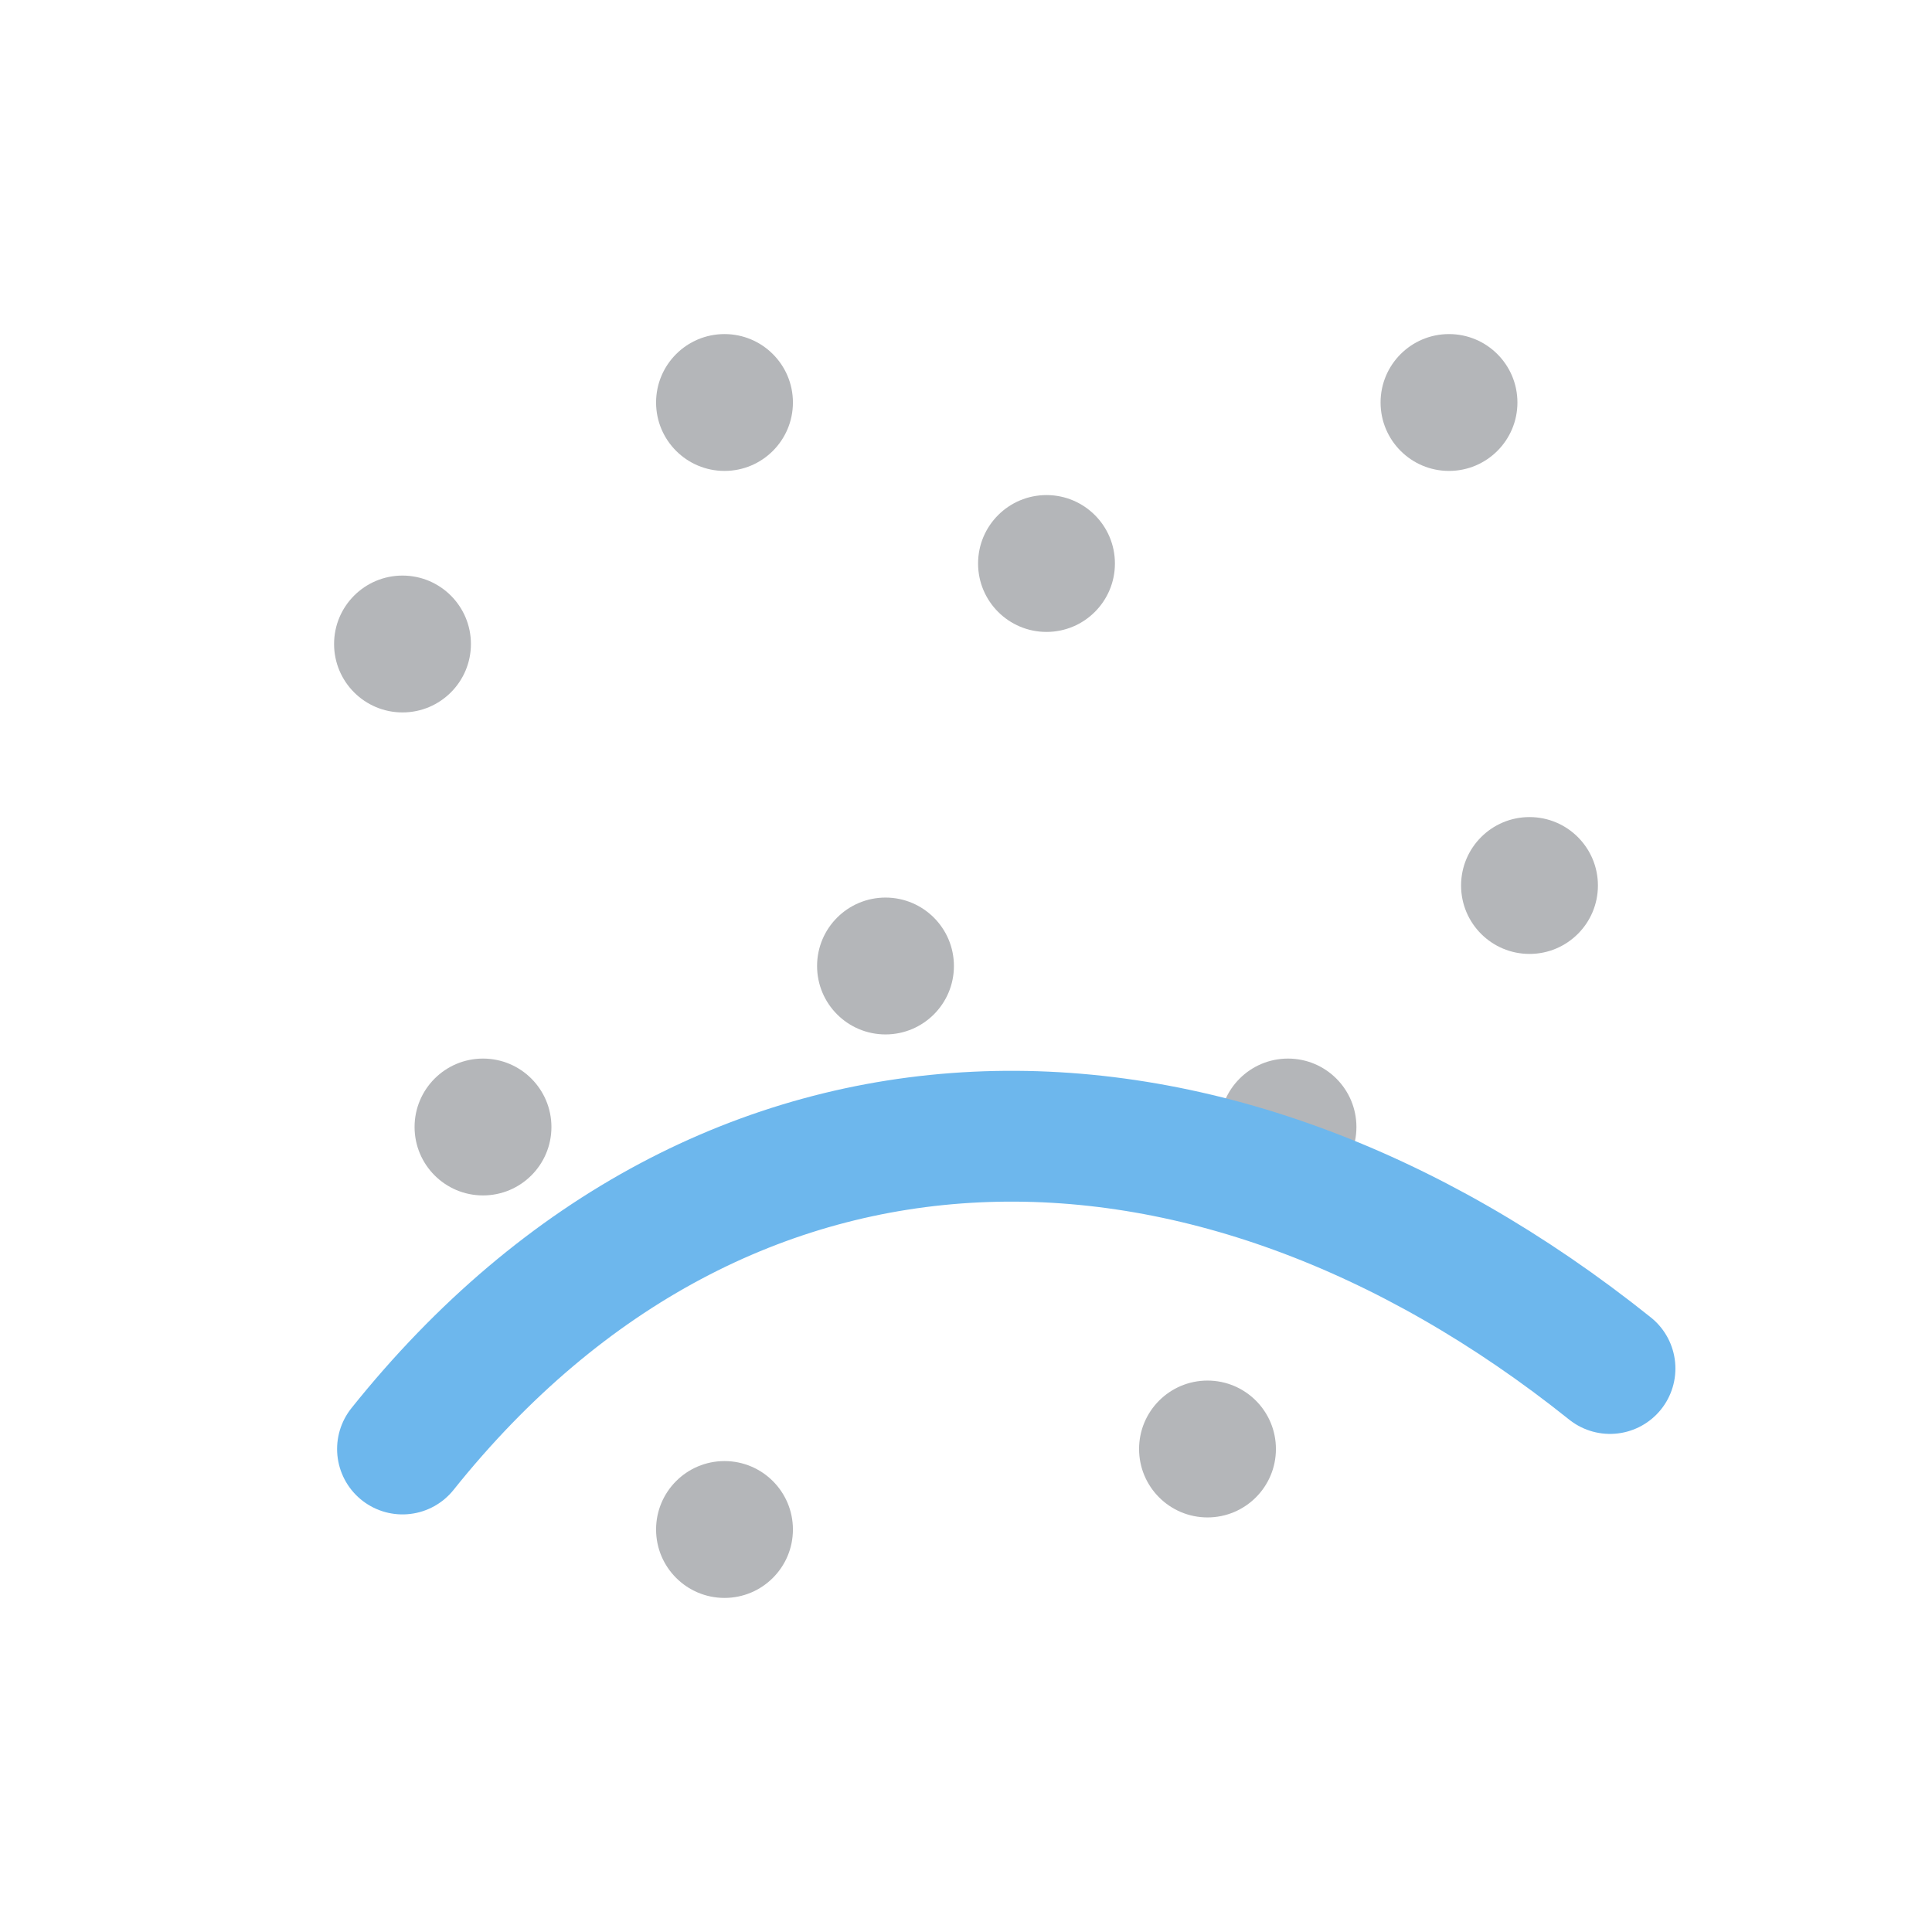
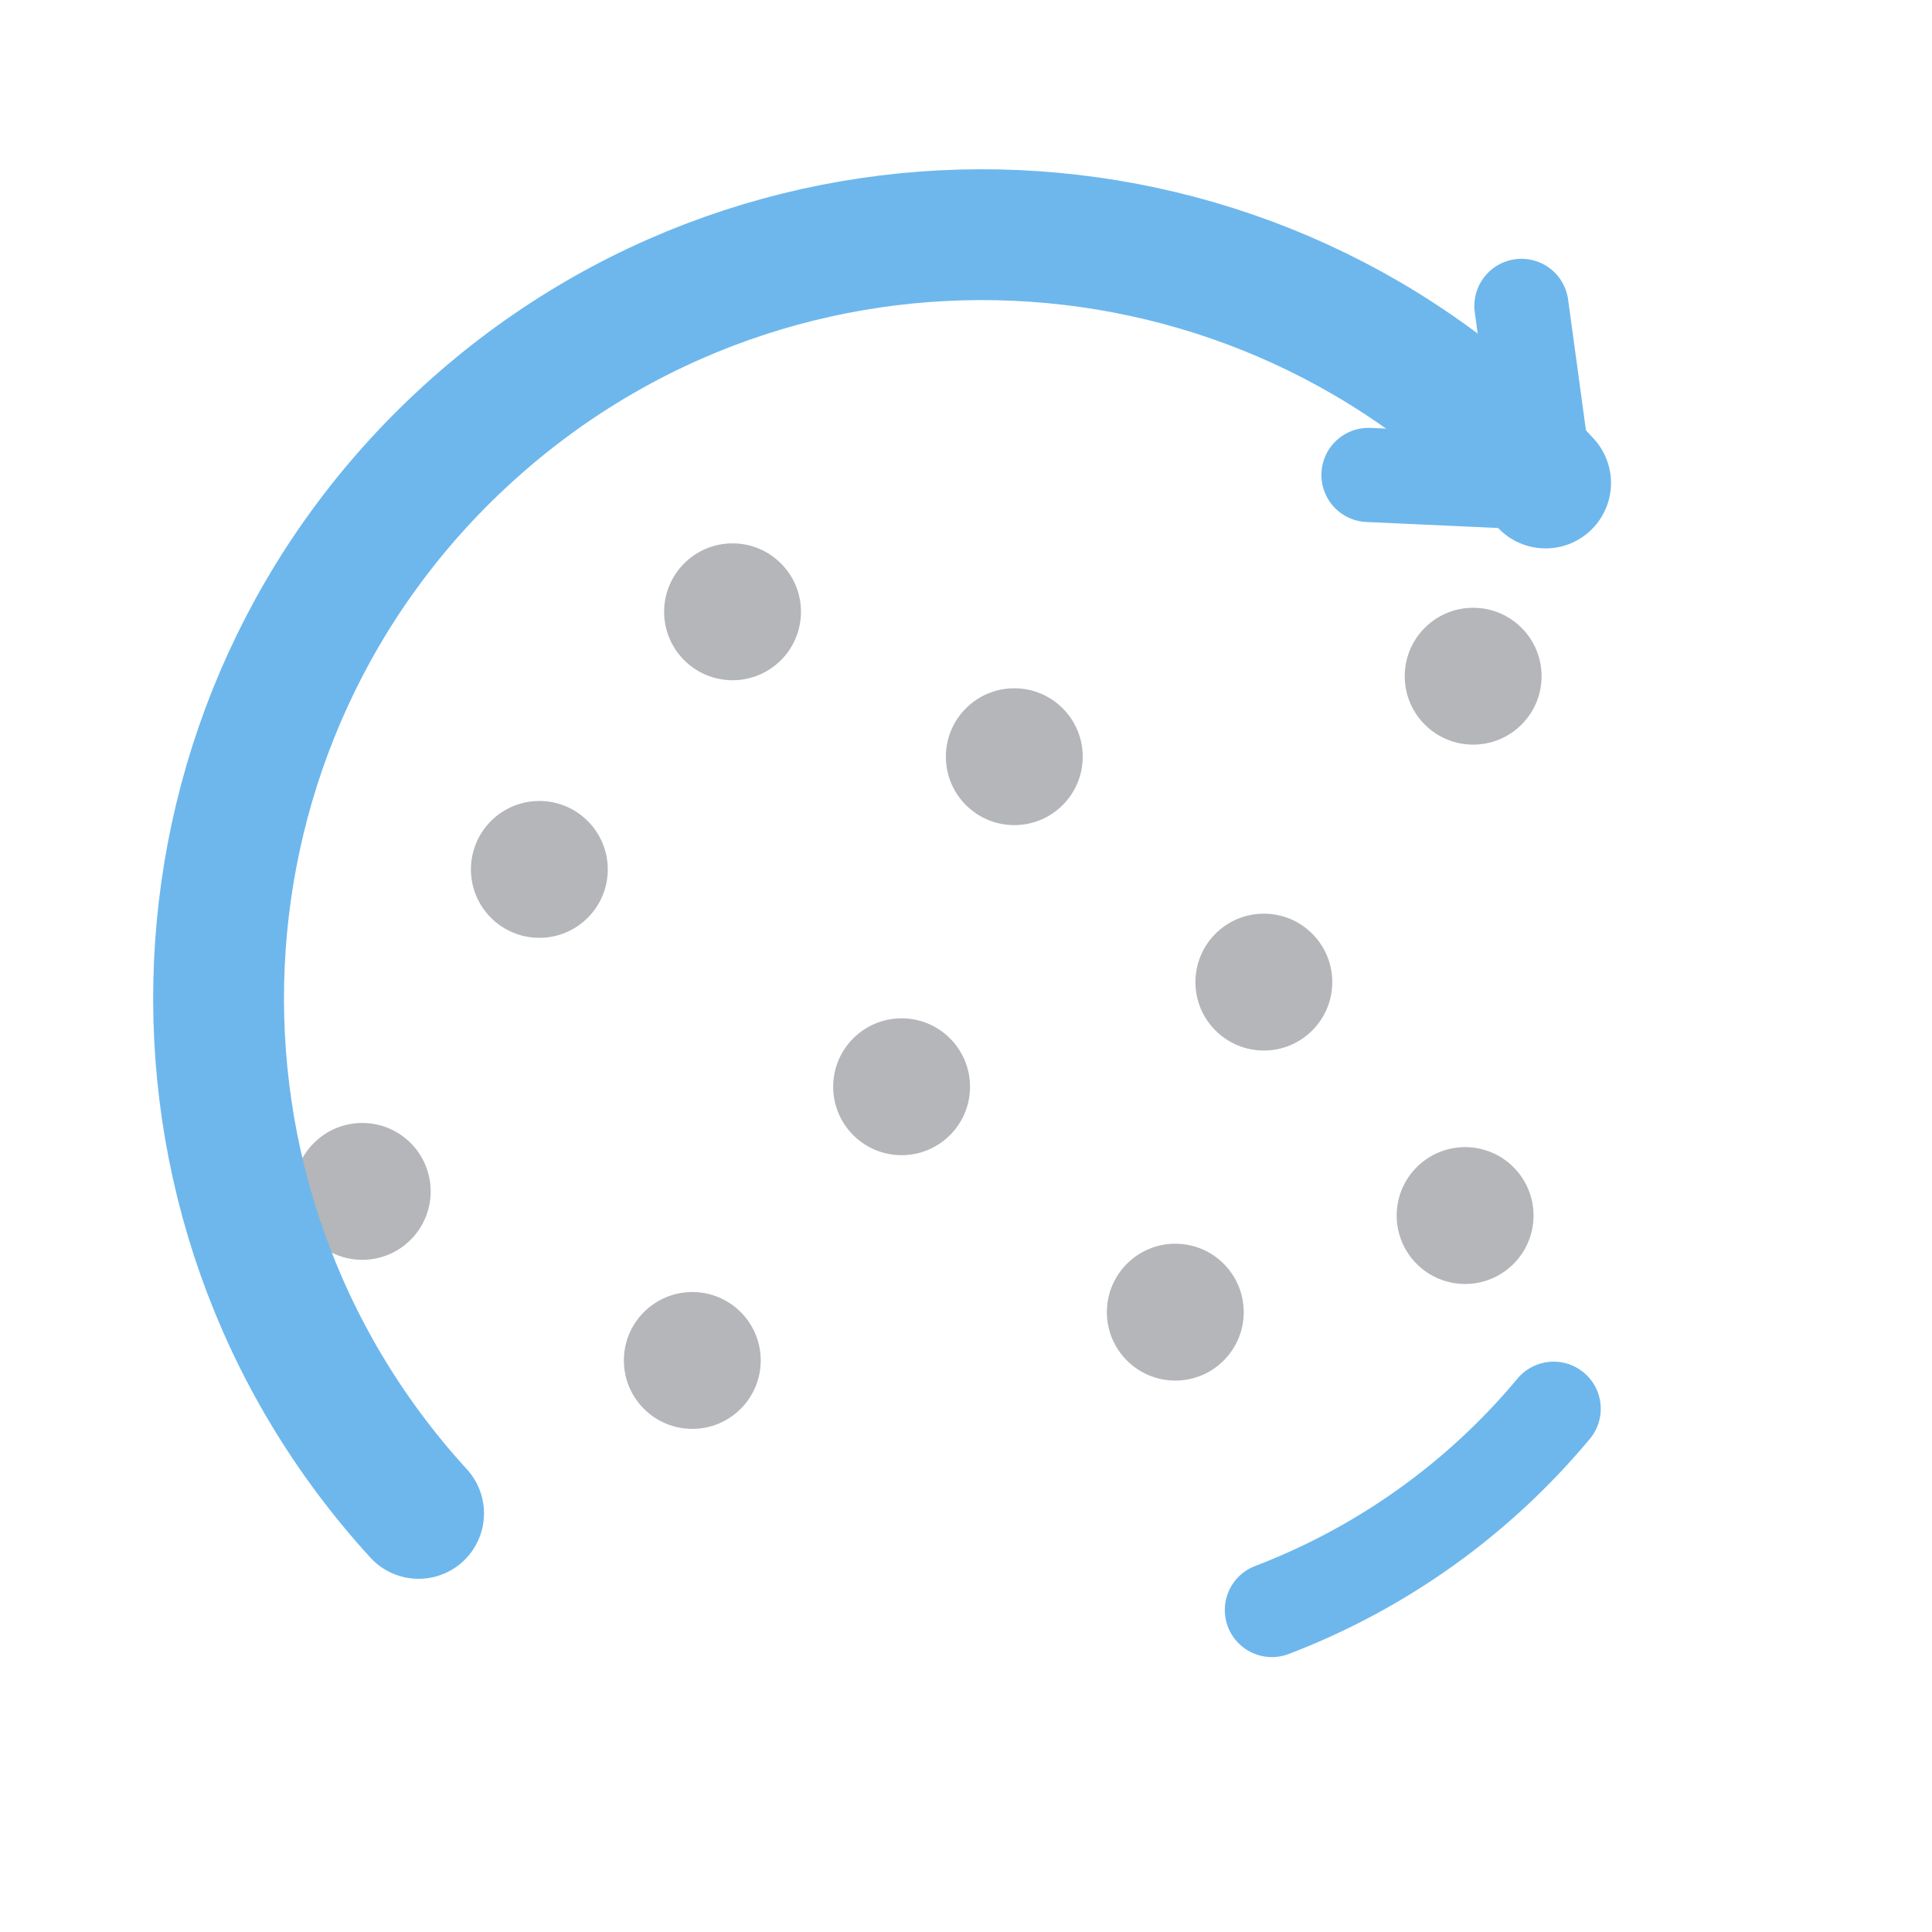
- <svg xmlns="http://www.w3.org/2000/svg" viewBox="0 0 24 24" role="img" aria-label="Recap">
-   <circle cx="5" cy="8" r="0.85" stroke="none" fill="#B4B6B9" />
-   <circle cx="9" cy="5" r="0.85" stroke="none" fill="#B4B6B9" />
-   <circle cx="13" cy="7" r="0.85" stroke="none" fill="#B4B6B9" />
-   <circle cx="18" cy="5" r="0.85" stroke="none" fill="#B4B6B9" />
-   <circle cx="6" cy="14" r="0.85" stroke="none" fill="#B4B6B9" />
-   <circle cx="11" cy="12" r="0.85" stroke="none" fill="#B4B6B9" />
-   <circle cx="16" cy="14" r="0.85" stroke="none" fill="#B4B6B9" />
-   <circle cx="19" cy="11" r="0.85" stroke="none" fill="#B4B6B9" />
-   <circle cx="9" cy="19" r="0.85" stroke="none" fill="#B4B6B9" />
-   <circle cx="15" cy="18" r="0.85" stroke="none" fill="#B4B6B9" />
-   <path d="M5 18 C9 13 15 13 20 17" stroke="#6DB7ED" stroke-width="1.625" stroke-linecap="round" stroke-linejoin="round" fill="none" />
+ <svg xmlns="http://www.w3.org/2000/svg" viewBox="0 0 24 24" role="img" aria-label="ReCap Point Cloud Processing">
+   <circle cx="4.5" cy="14.8" r=".85" fill="#B4B6B9" />
+   <circle cx="6.7" cy="10.8" r=".85" fill="#B4B6B9" />
+   <circle cx="8.6" cy="16.9" r=".85" fill="#B4B6B9" />
+   <circle cx="9.1" cy="7.6" r=".85" fill="#B4B6B9" />
+   <circle cx="11.2" cy="13.5" r=".85" fill="#B4B6B9" />
+   <circle cx="12.6" cy="9.4" r=".85" fill="#B4B6B9" />
+   <circle cx="14.6" cy="16.3" r=".85" fill="#B4B6B9" />
+   <circle cx="15.7" cy="12.2" r=".85" fill="#B4B6B9" />
+   <circle cx="18.2" cy="15.1" r=".85" fill="#B4B6B9" />
+   <circle cx="18.3" cy="8.4" r=".85" fill="#B4B6B9" />
+   <path d="M5.2 18.8A9 9 0 0 1 19.2 6" stroke="#6DB7ED" stroke-width="1.625" fill="none" stroke-linecap="round" stroke-linejoin="round" />
+   <path d="m18.9 3.8.3 2.2-2.2-.1" stroke="#6DB7ED" stroke-width="1.17" fill="none" stroke-linecap="round" stroke-linejoin="round" />
+   <path d="M19.3 17.5A8.5 8.5 0 0 1 15.8 20" stroke="#6DB7ED" stroke-width="1.17" fill="none" stroke-linecap="round" stroke-linejoin="round" />
</svg>
